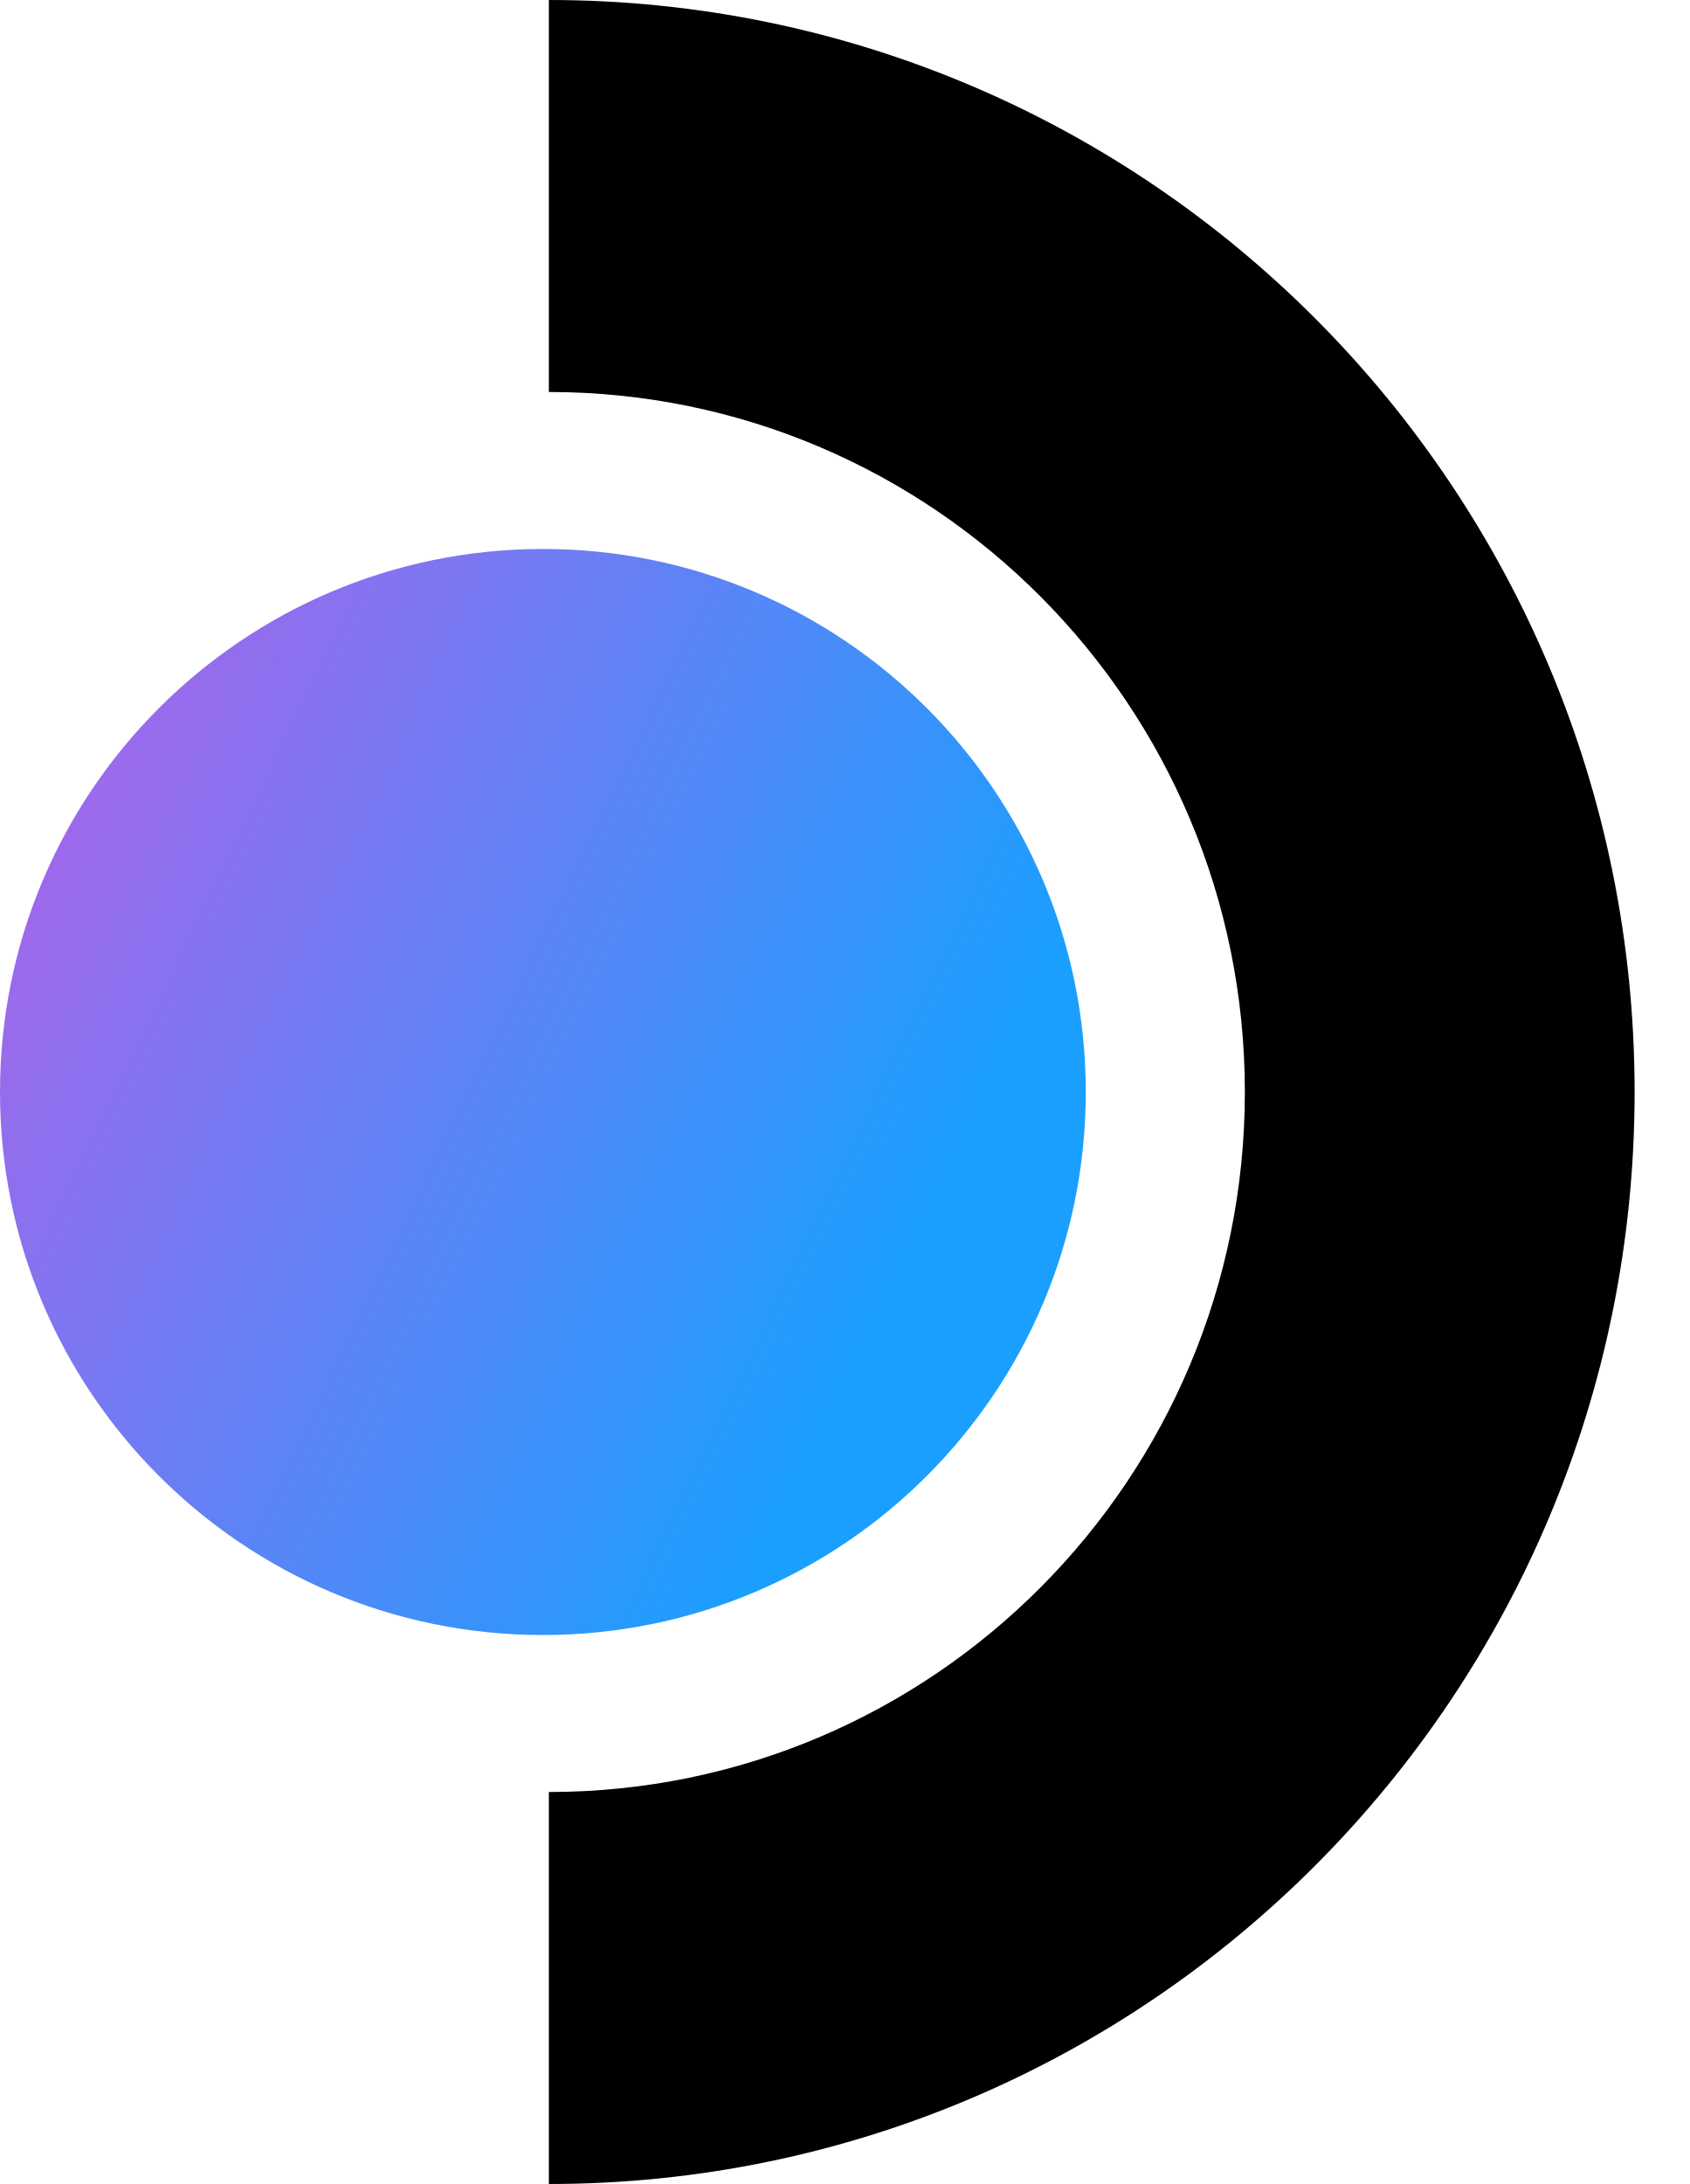
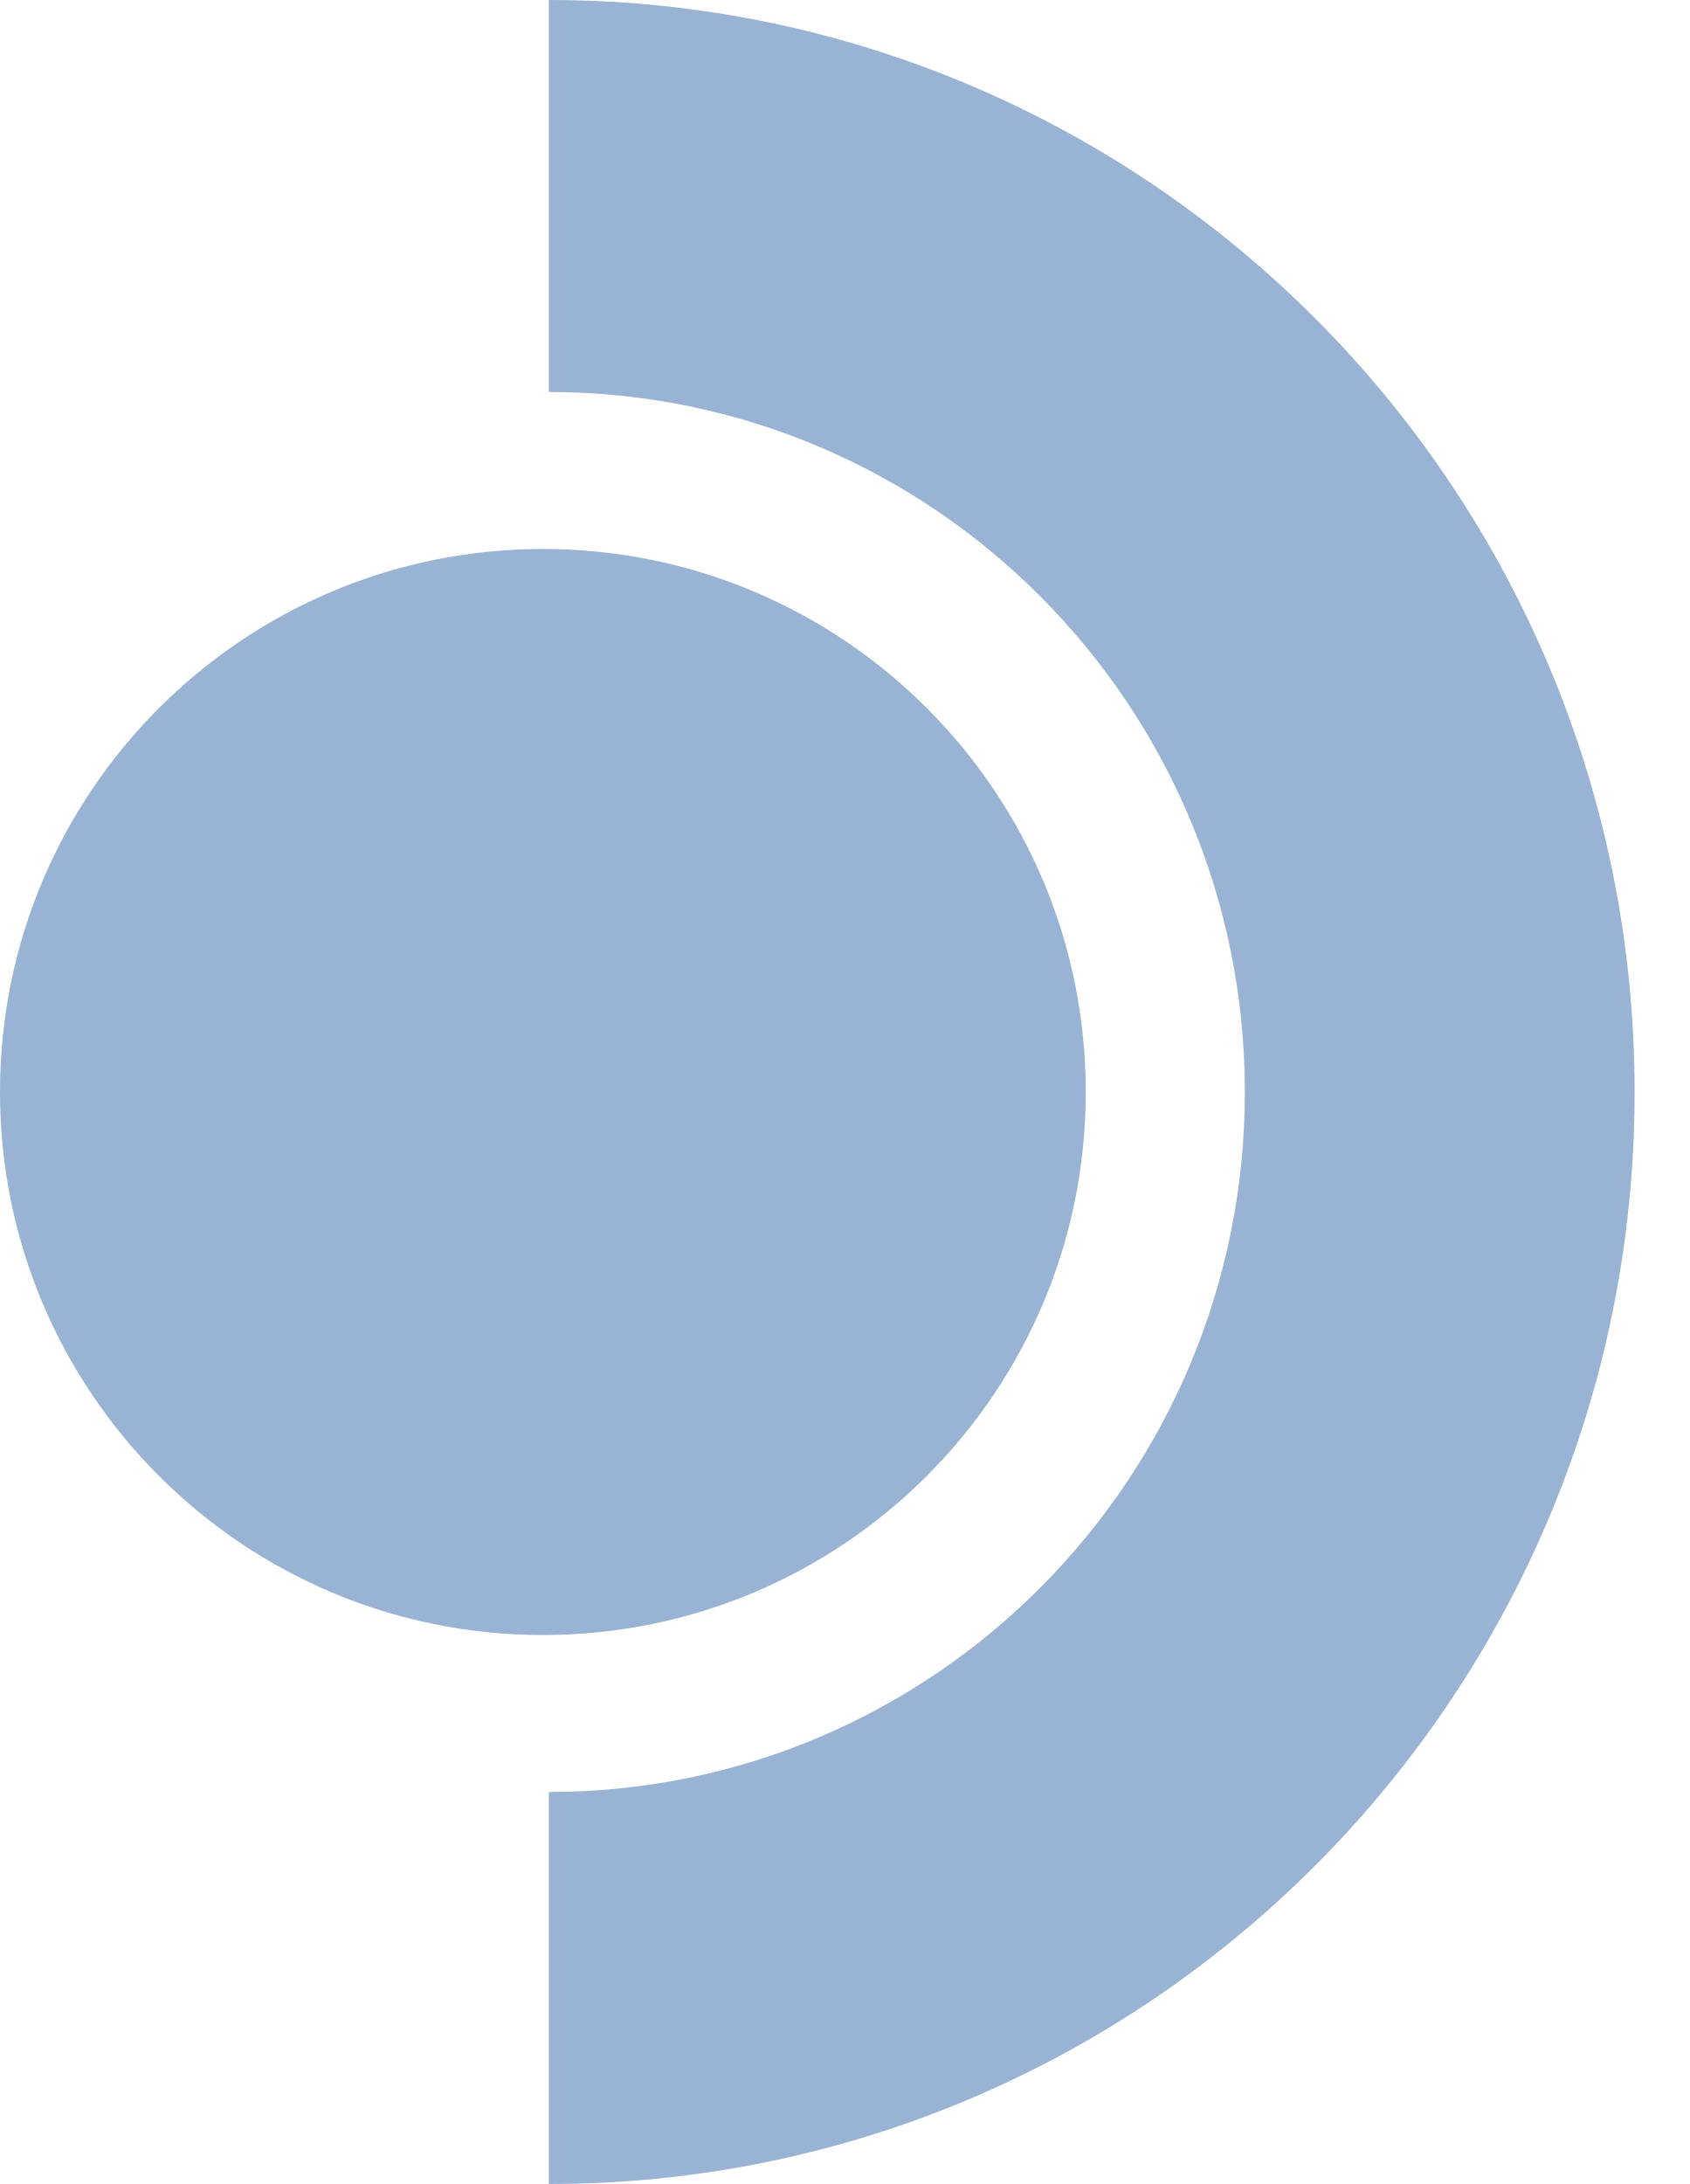
- <svg xmlns="http://www.w3.org/2000/svg" width="89" height="115" viewBox="0 0 89 115" fill="none">
-   <path fill-rule="evenodd" clip-rule="evenodd" d="M65.565 57.5C65.565 37.143 49.153 20.641 28.907 20.641V0C60.49 0 86.093 25.744 86.093 57.5C86.093 89.256 60.49 115 28.907 115V94.359C49.153 94.359 65.565 77.857 65.565 57.5Z" fill="black" />
-   <circle cx="28.593" cy="57.5" r="28.593" fill="url(#paint0_linear)" />
-   <defs>
+ <svg xmlns="http://www.w3.org/2000/svg" width="89" height="115" viewBox="0 0 89 115" fill="none" version="1.1" id="svg2">
+   <path fill-rule="evenodd" clip-rule="evenodd" d="M65.565 57.5C65.565 37.143 49.153 20.641 28.907 20.641V0C60.49 0 86.093 25.744 86.093 57.5C86.093 89.256 60.49 115 28.907 115V94.359C49.153 94.359 65.565 77.857 65.565 57.5Z" fill="black" id="path1" style="fill:#98b3d3;fill-opacity:1" />
+   <circle cx="28.593" cy="57.5" r="28.593" fill="url(#paint0_linear)" id="circle1" />
+   <defs id="defs2">
    <linearGradient id="paint0_linear" x1="-22.001" y1="39.467" x2="45.16" y2="71.889" gradientUnits="userSpaceOnUse">
-       <stop offset="0.107" stop-color="#C957E6" />
-       <stop offset="1" stop-color="#1A9FFF" />
+       <stop offset="0.107" stop-color="#C957E6" id="stop1" style="stop-color:#98b3d3;stop-opacity:1;" />
+       <stop offset="1" stop-color="#1A9FFF" id="stop2" style="stop-color:#98b3d3;stop-opacity:1;" />
    </linearGradient>
  </defs>
</svg>
